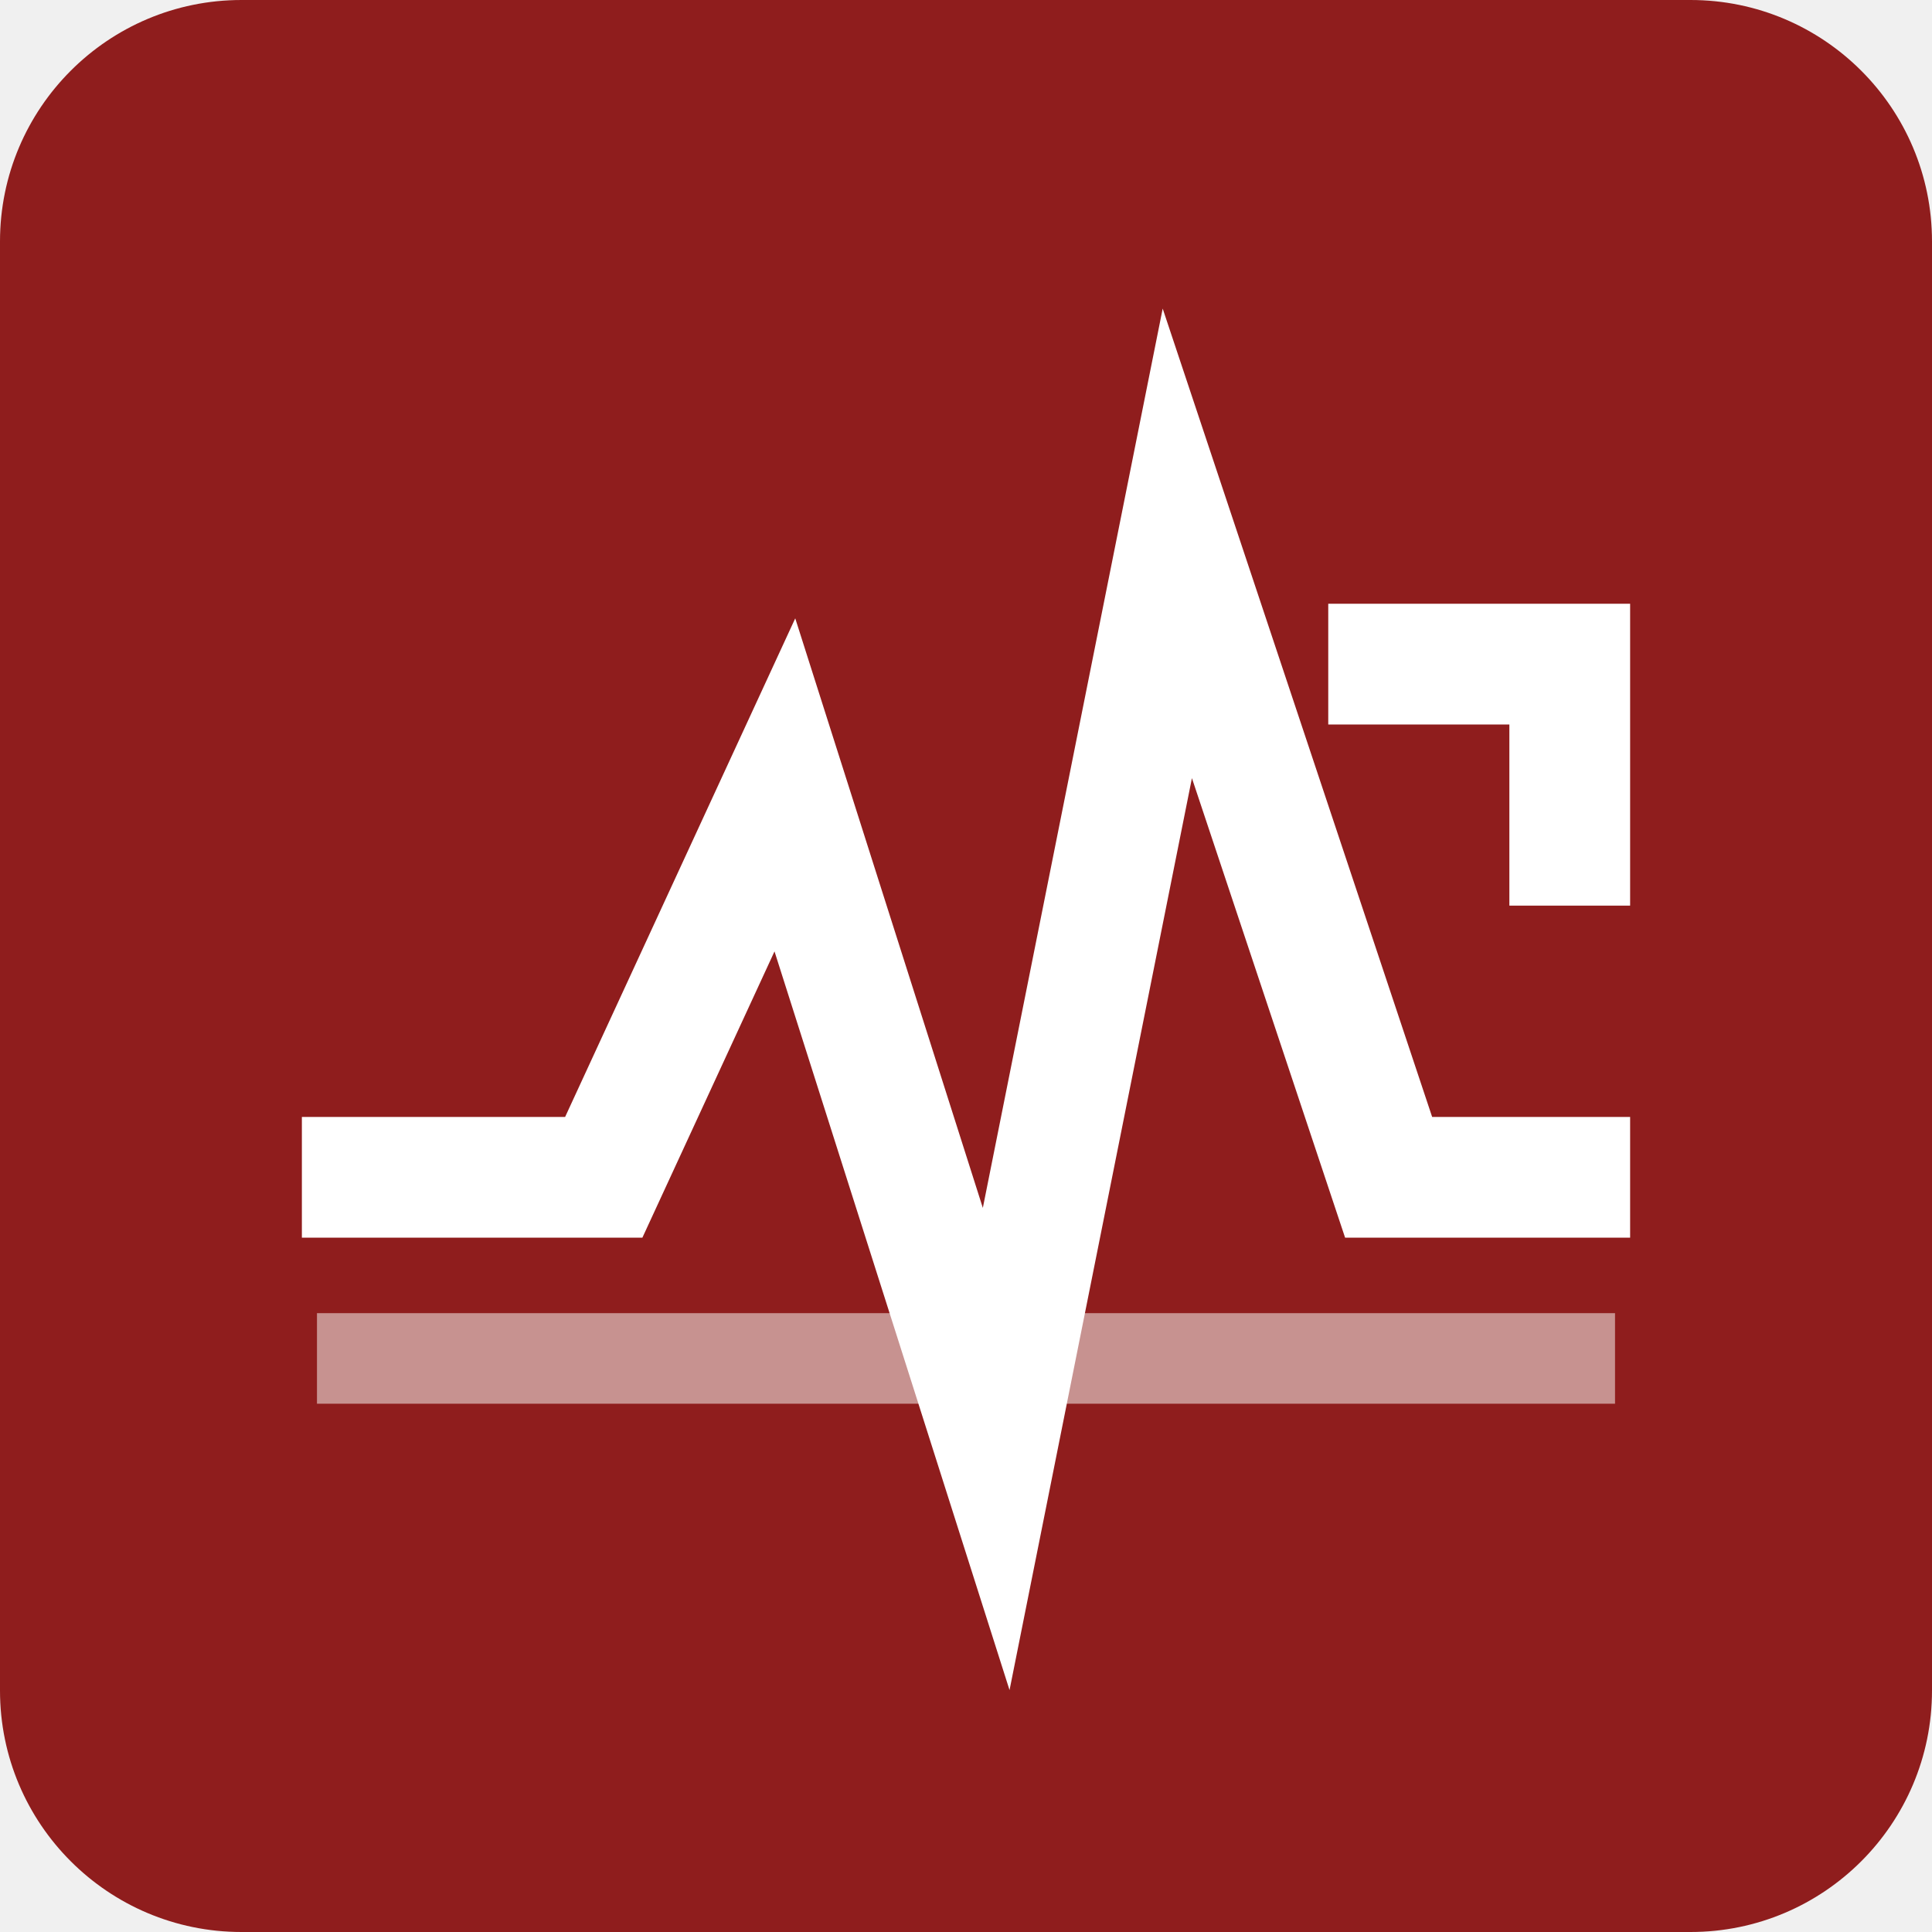
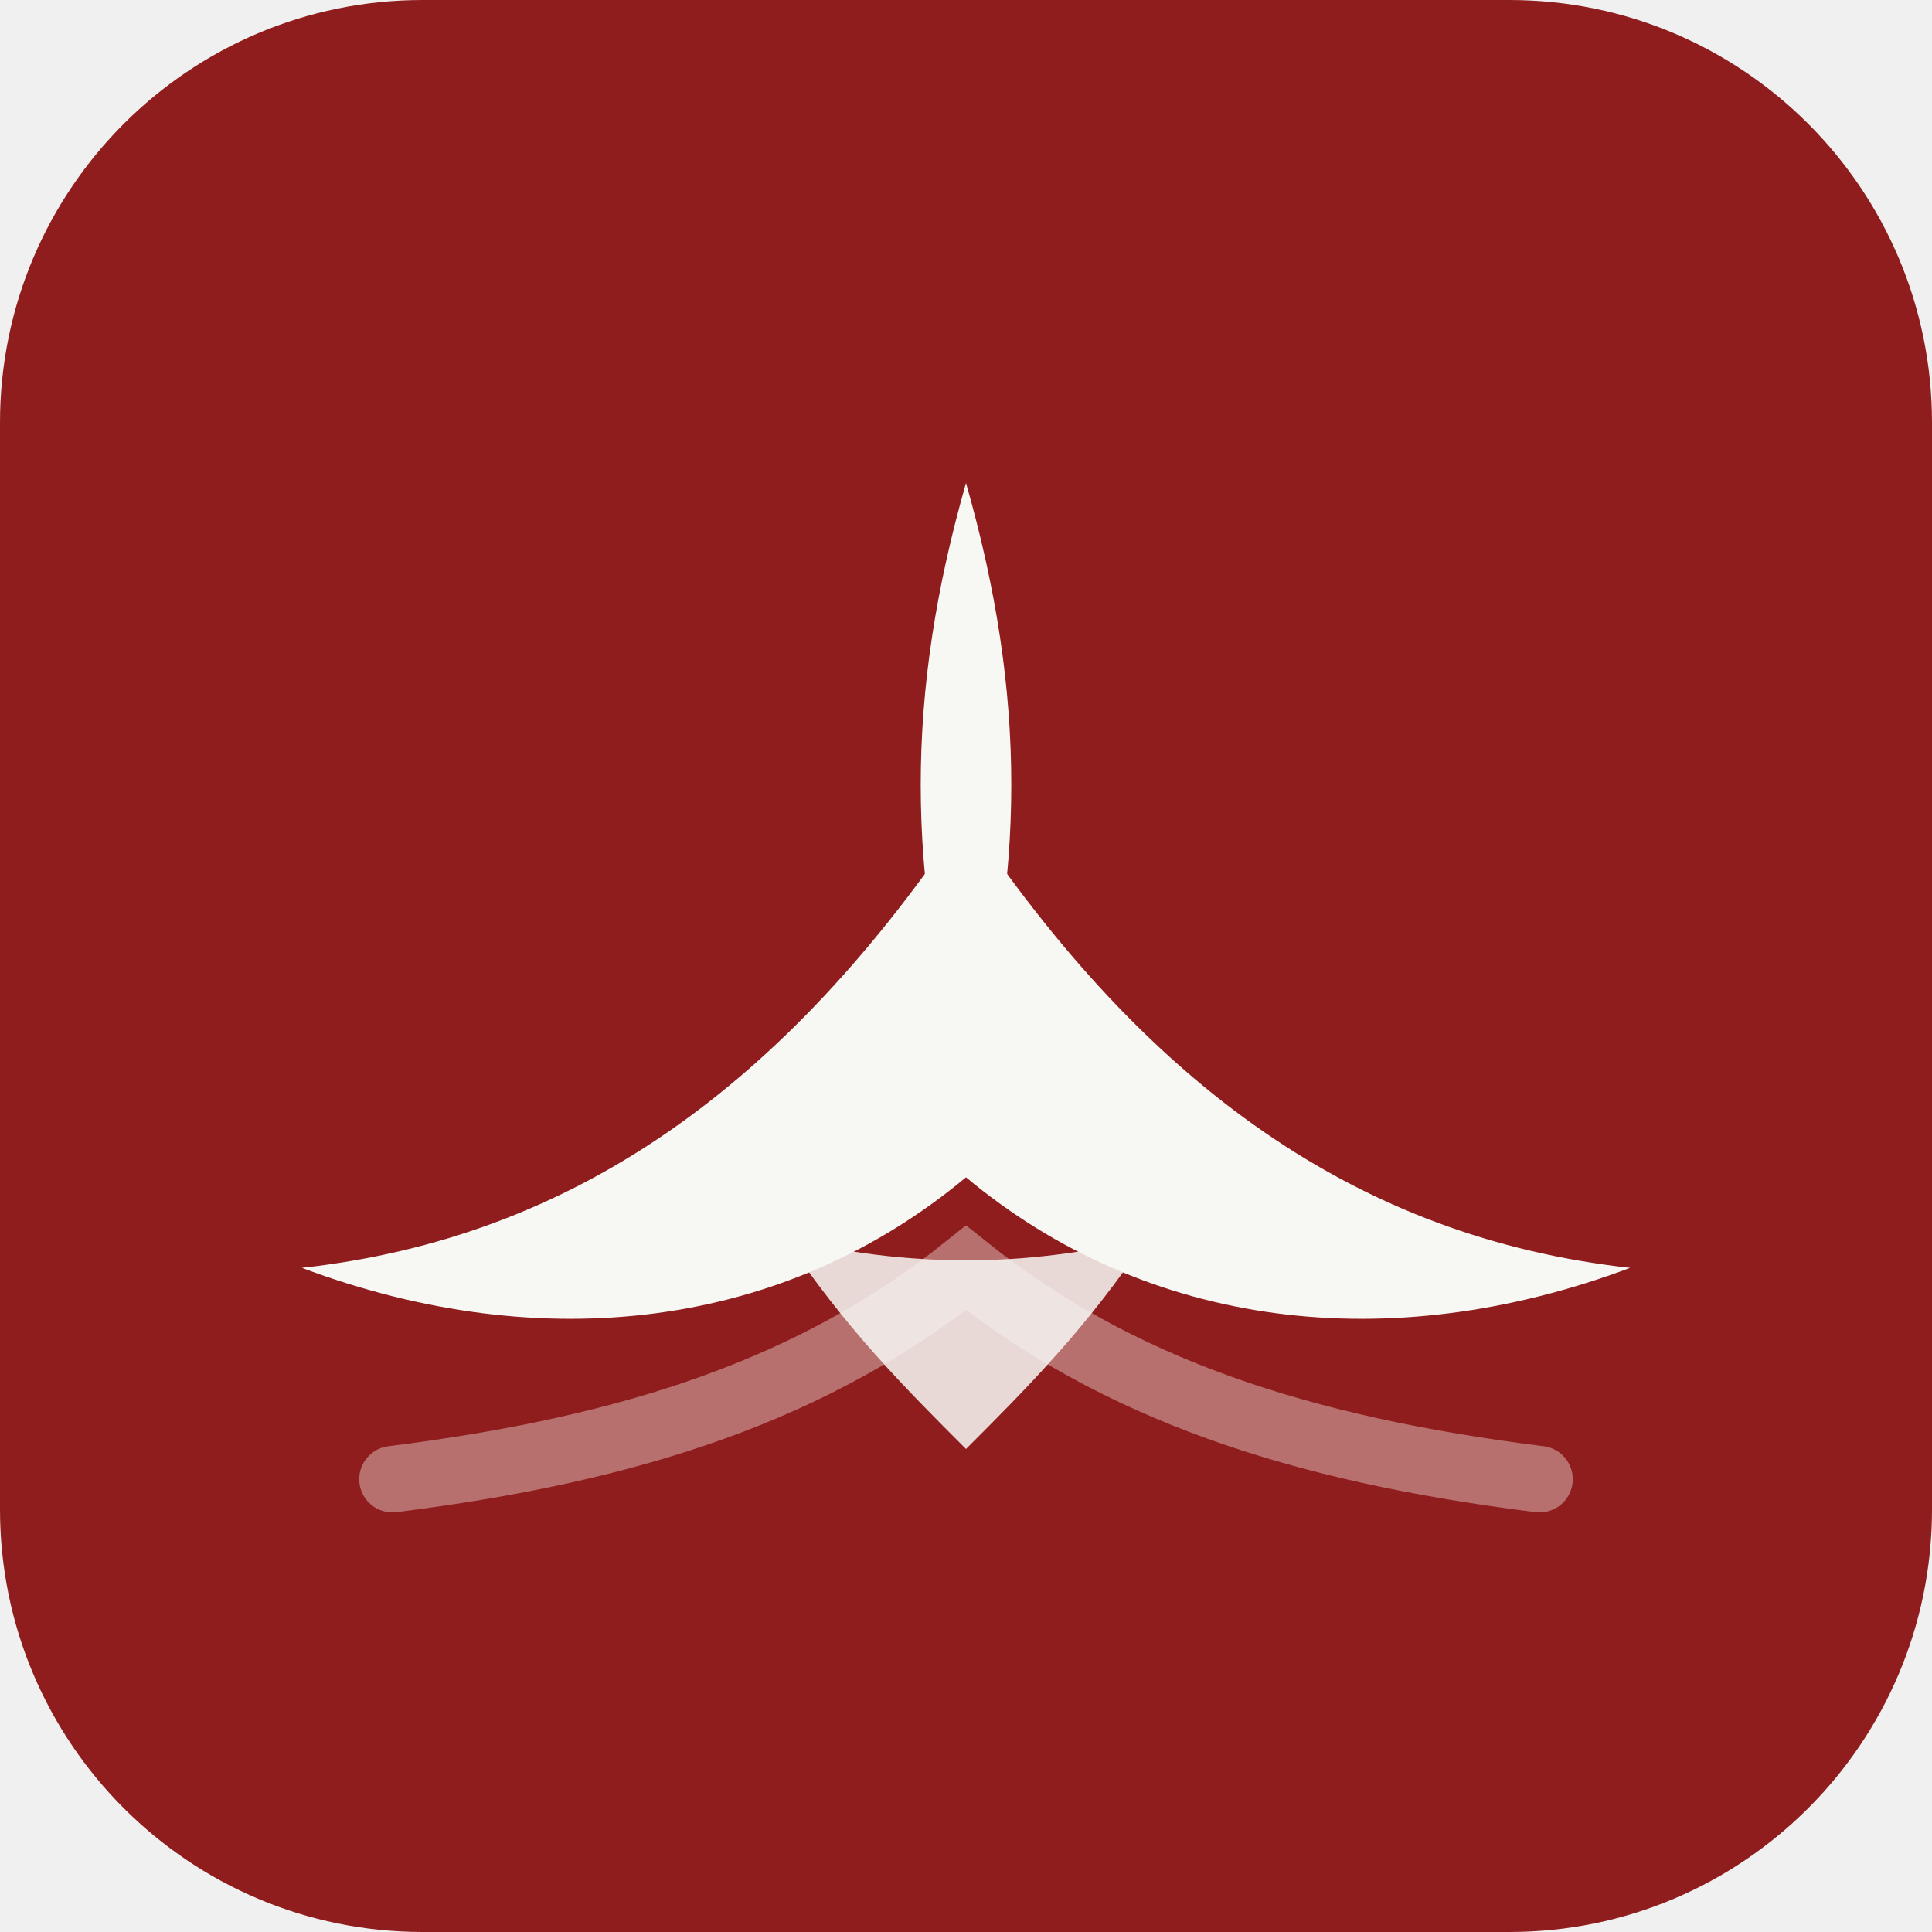
- <svg xmlns="http://www.w3.org/2000/svg" viewBox="0 0 64 64">
-   <rect width="64" height="64" rx="8" fill="#8f1d1d" />
-   <path d="M12 45h40" stroke="#f6f3ef" stroke-width="3" stroke-linecap="square" opacity=".55" />
-   <path d="M12 39h8l6-13 7 22 6-30 7 21h6" fill="none" stroke="#fff" stroke-width="4" stroke-linejoin="miter" stroke-linecap="square" />
-   <path d="M46 22h6v6" fill="none" stroke="#fff" stroke-width="4" stroke-linecap="square" />
+ <svg xmlns="http://www.w3.org/2000/svg" viewBox="0 0 64 64" role="img" aria-label="F3K Logbook">
+   <rect width="64" height="64" rx="14" fill="#8f1d1d" />
+   <path d="M10 42c9-1 16-6 22-15 6 9 13 14 22 15-8 3-16 2-22-3-6 5-14 6-22 3Z" fill="#f7f7f3" />
+   <path d="M32 16c2 7 2 13 0 20-2-7-2-13 0-20Z" fill="#f7f7f3" />
+   <path d="M26 41c2 3 4 5 6 7 2-2 4-4 6-7-4 1-8 1-12 0Z" fill="#f7f7f3" opacity=".86" />
+   <path d="M13 49c8-1 14-3 19-7 5 4 11 6 19 7" fill="none" stroke="#f7f7f3" stroke-width="2.2" stroke-linecap="round" opacity=".38" />
</svg>
